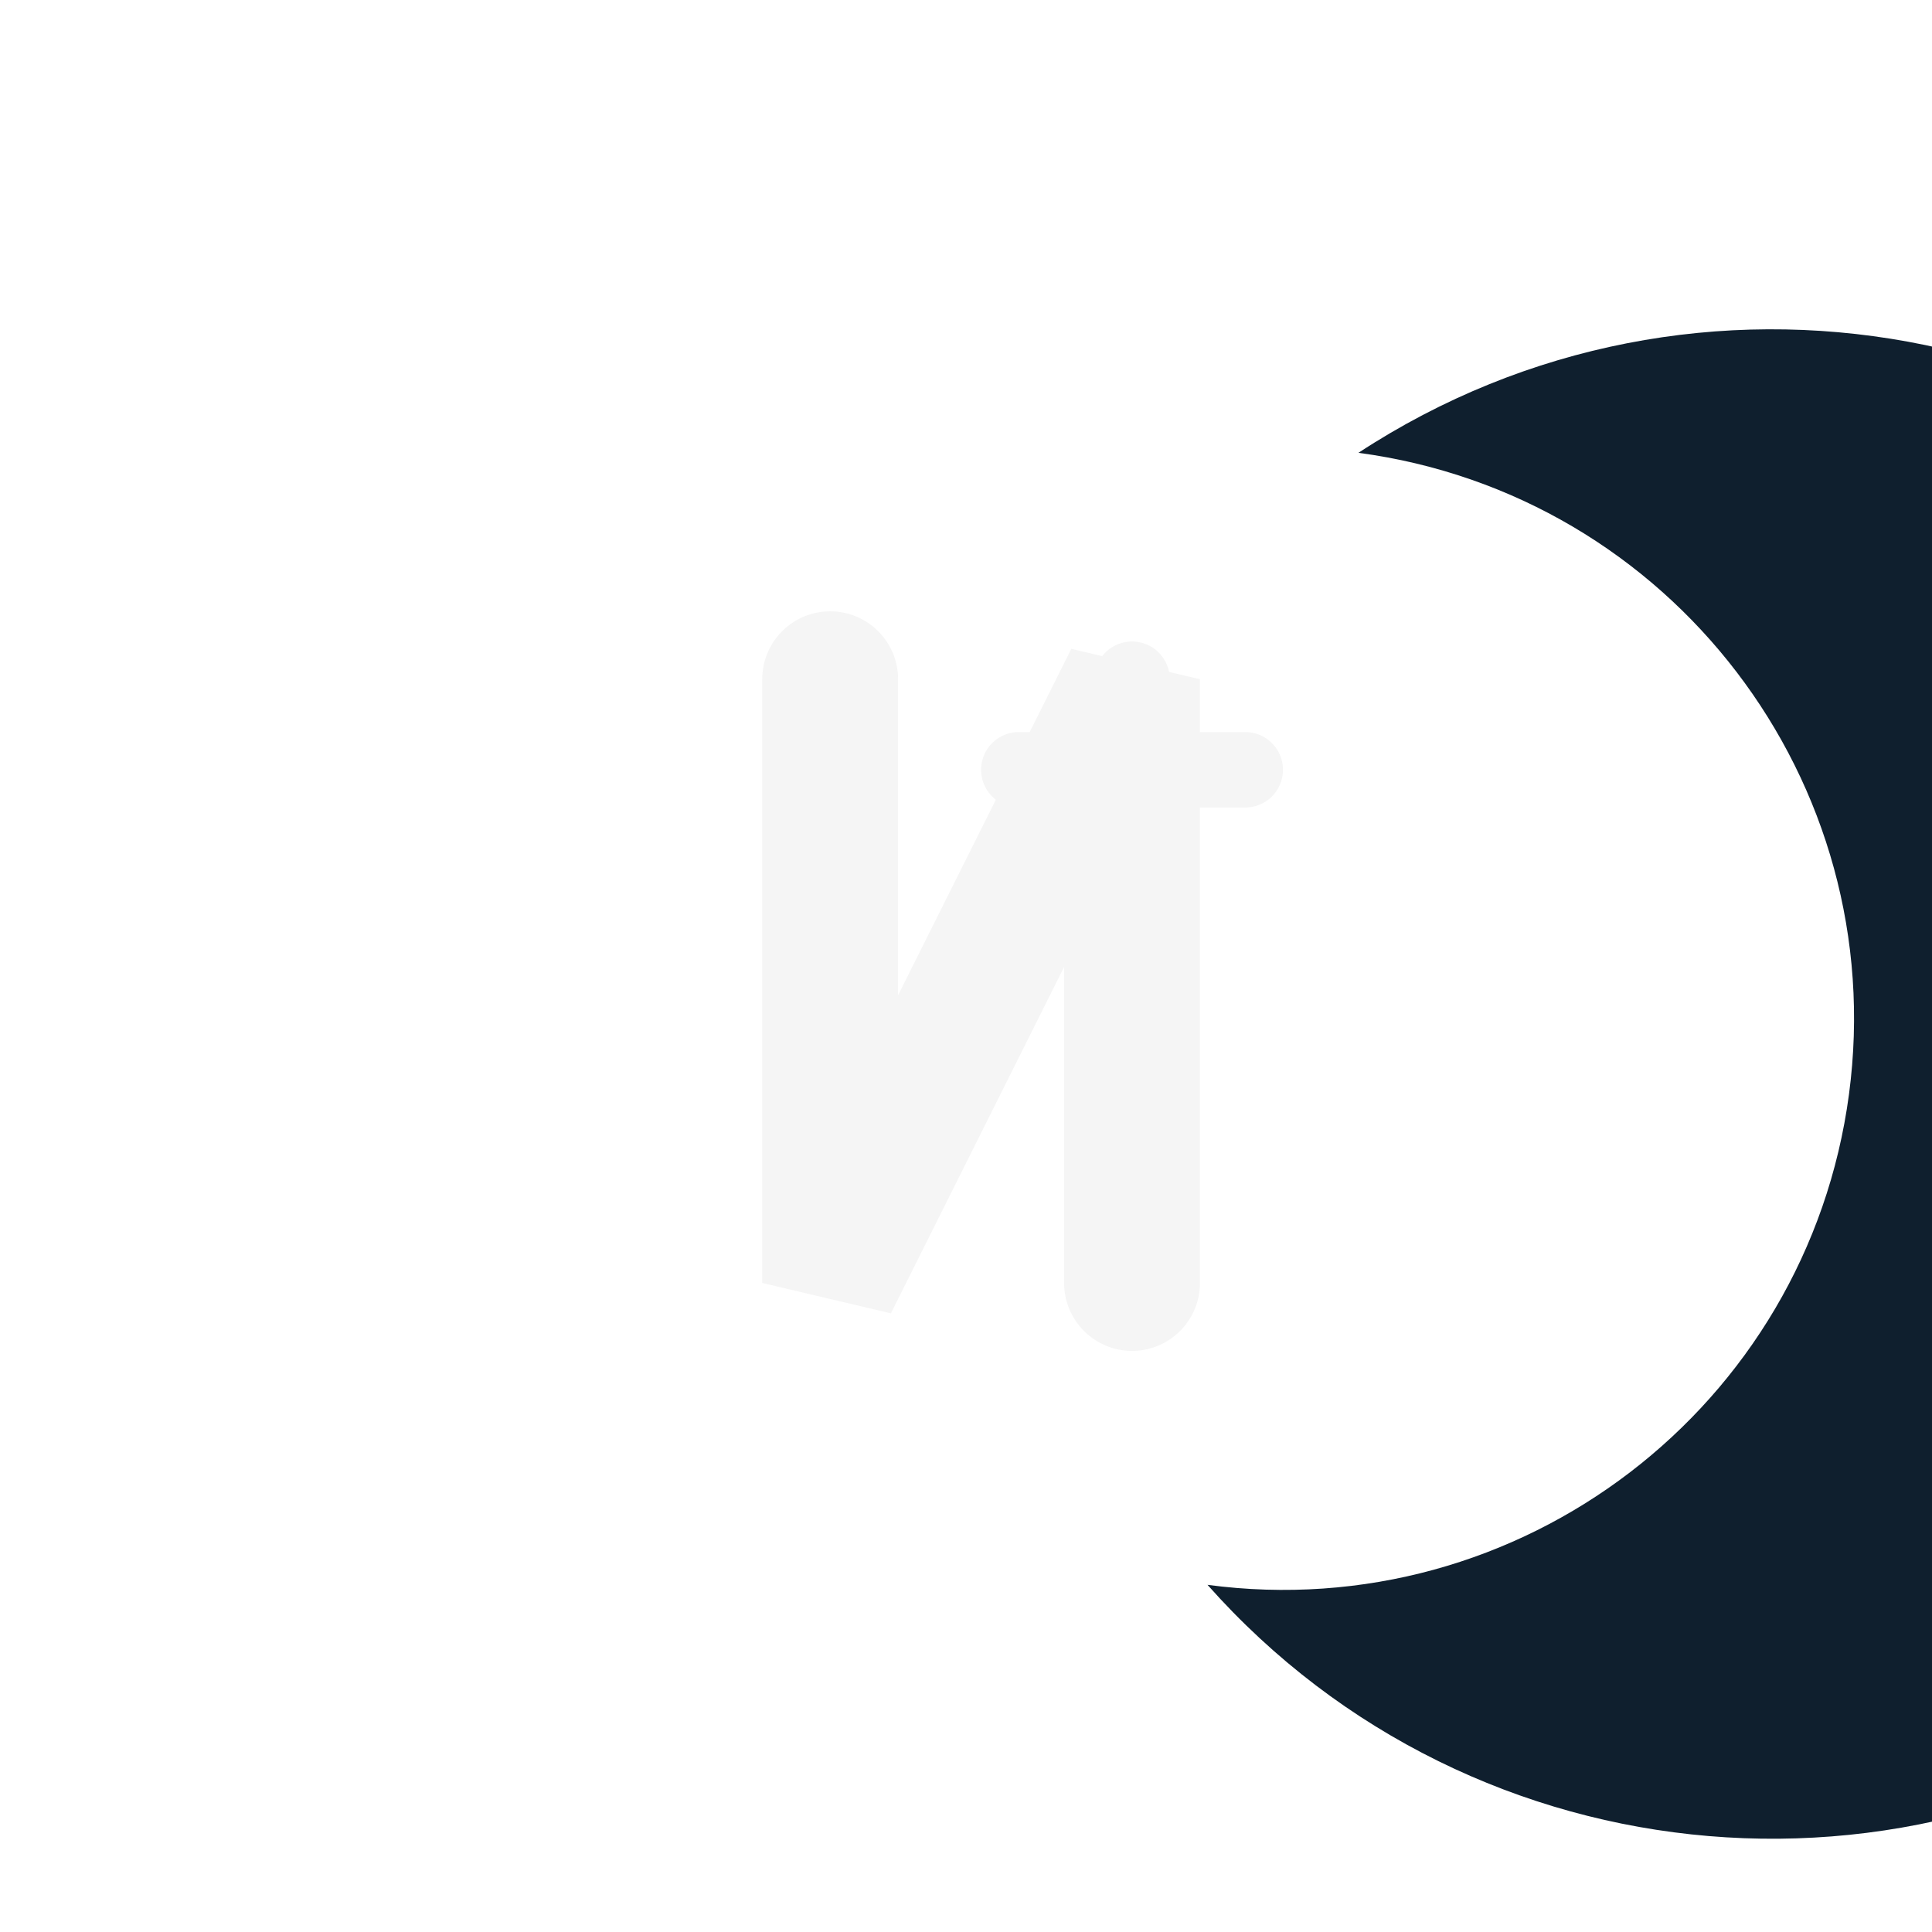
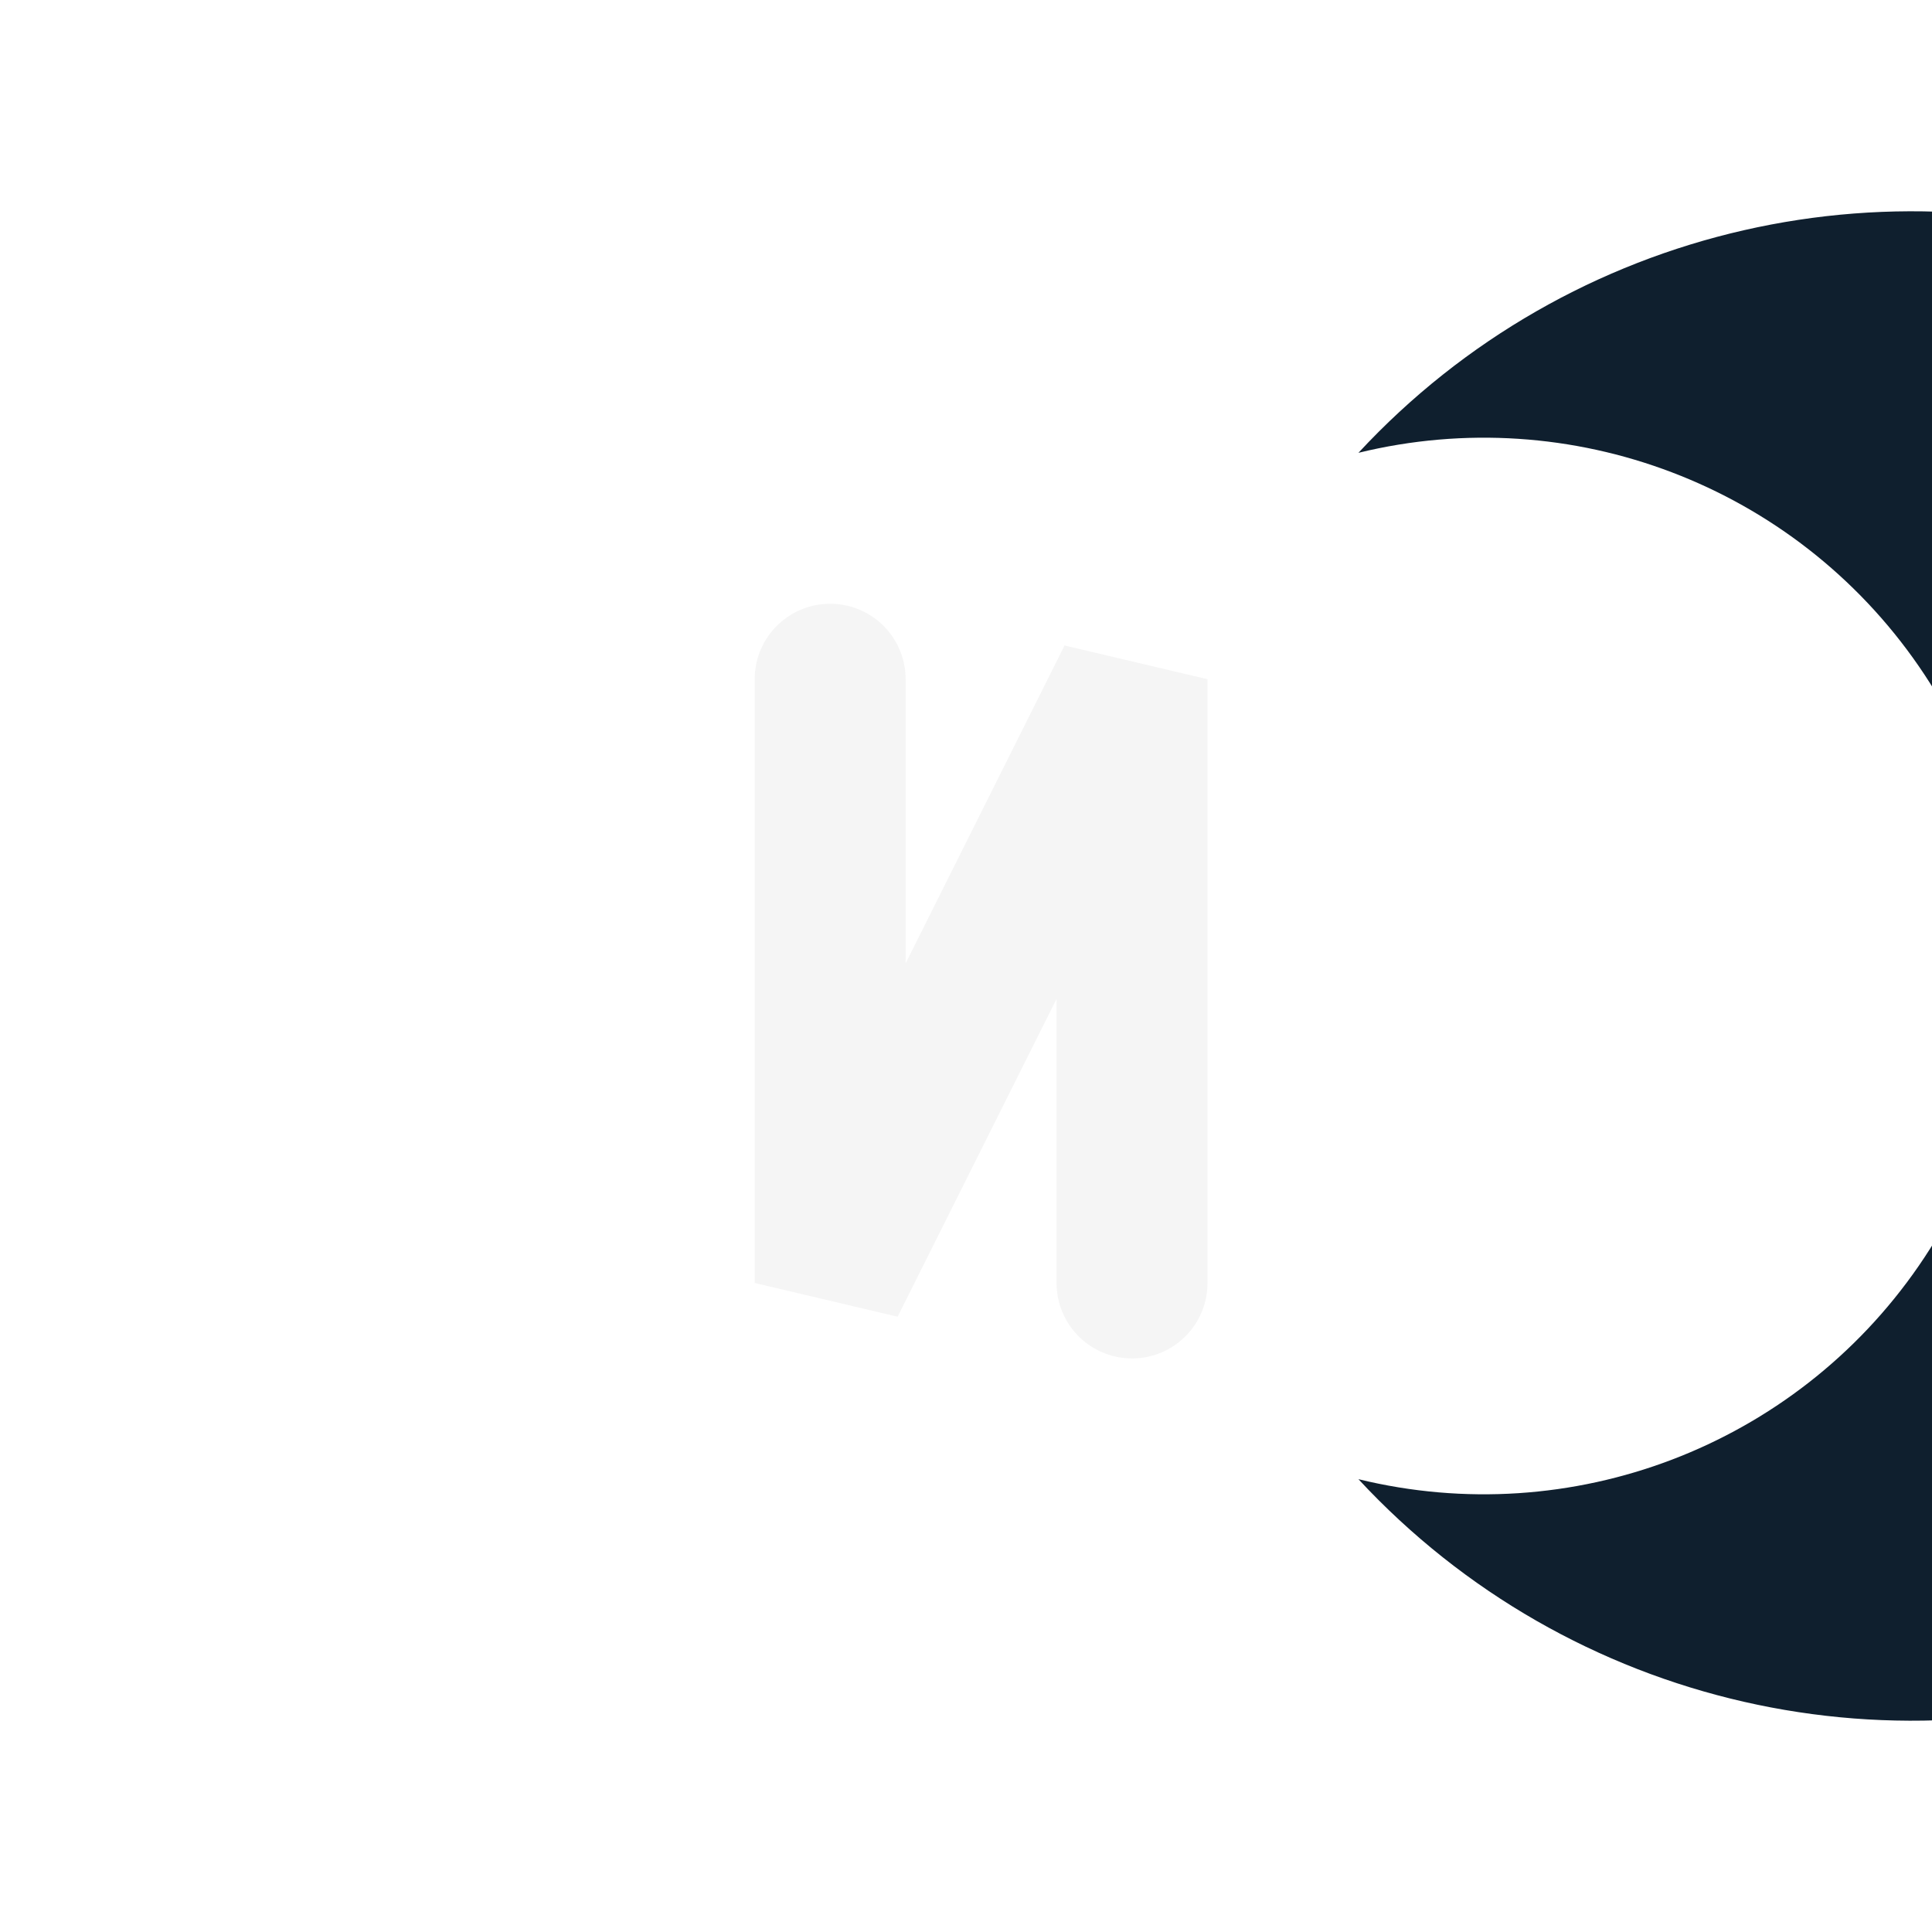
<svg xmlns="http://www.w3.org/2000/svg" width="256" height="256" viewBox="0 0 256 256">
-   <path d="     M180 60     A100 100 0 1 1 160 210     A70 70 0 1 0 180 60     Z" fill="#0f1f2e" />
-   <path d="     M110 90     L110 170     L150 90     L150 170     " stroke="#f5f5f5" stroke-width="18" stroke-linecap="round" fill="none" />
-   <path d="     M150 90     L150 115     M135 102     L165 102     " stroke="#f5f5f5" stroke-width="10" stroke-linecap="round" />
+   <path d="     M180 60     A100 100 0 1 1 180 196     A70 70 0 1 0 180 60     Z" fill="#0f1f2e" />
+   <path d="     M110 90     L110 170     L150 90     L150 170     " stroke="#f5f5f5" stroke-width="20" stroke-linecap="round" fill="none" />
</svg>
